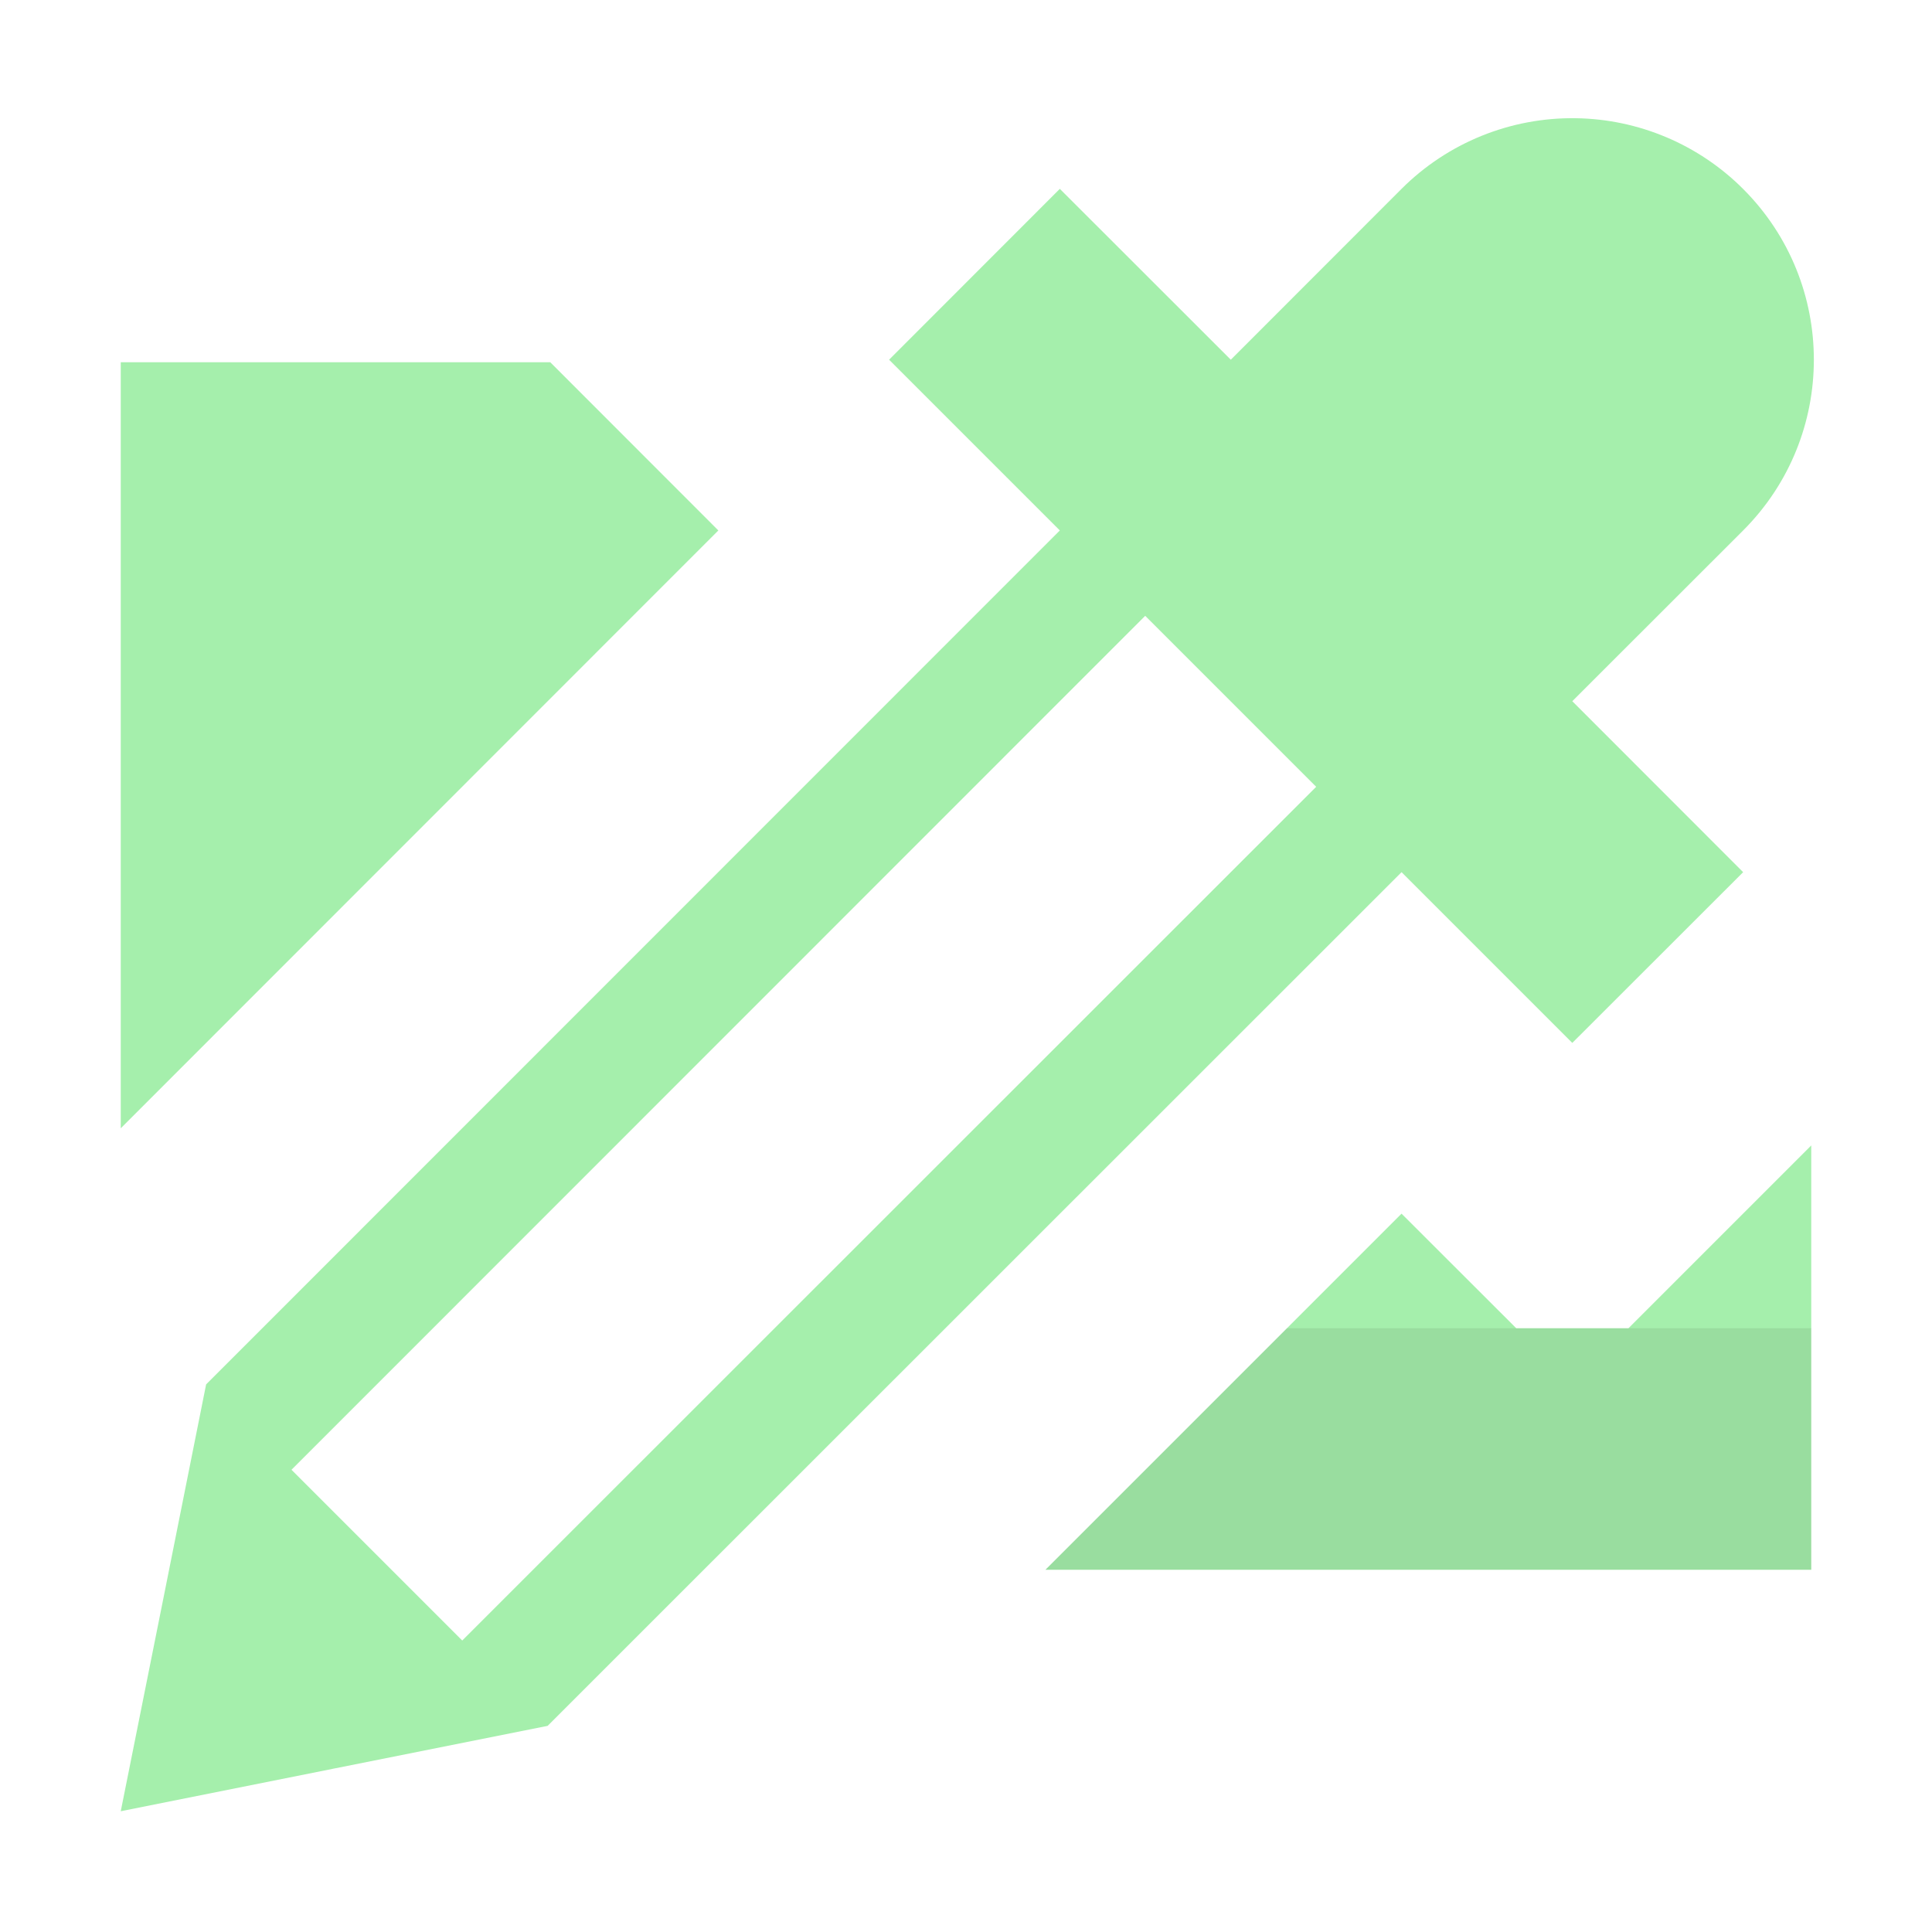
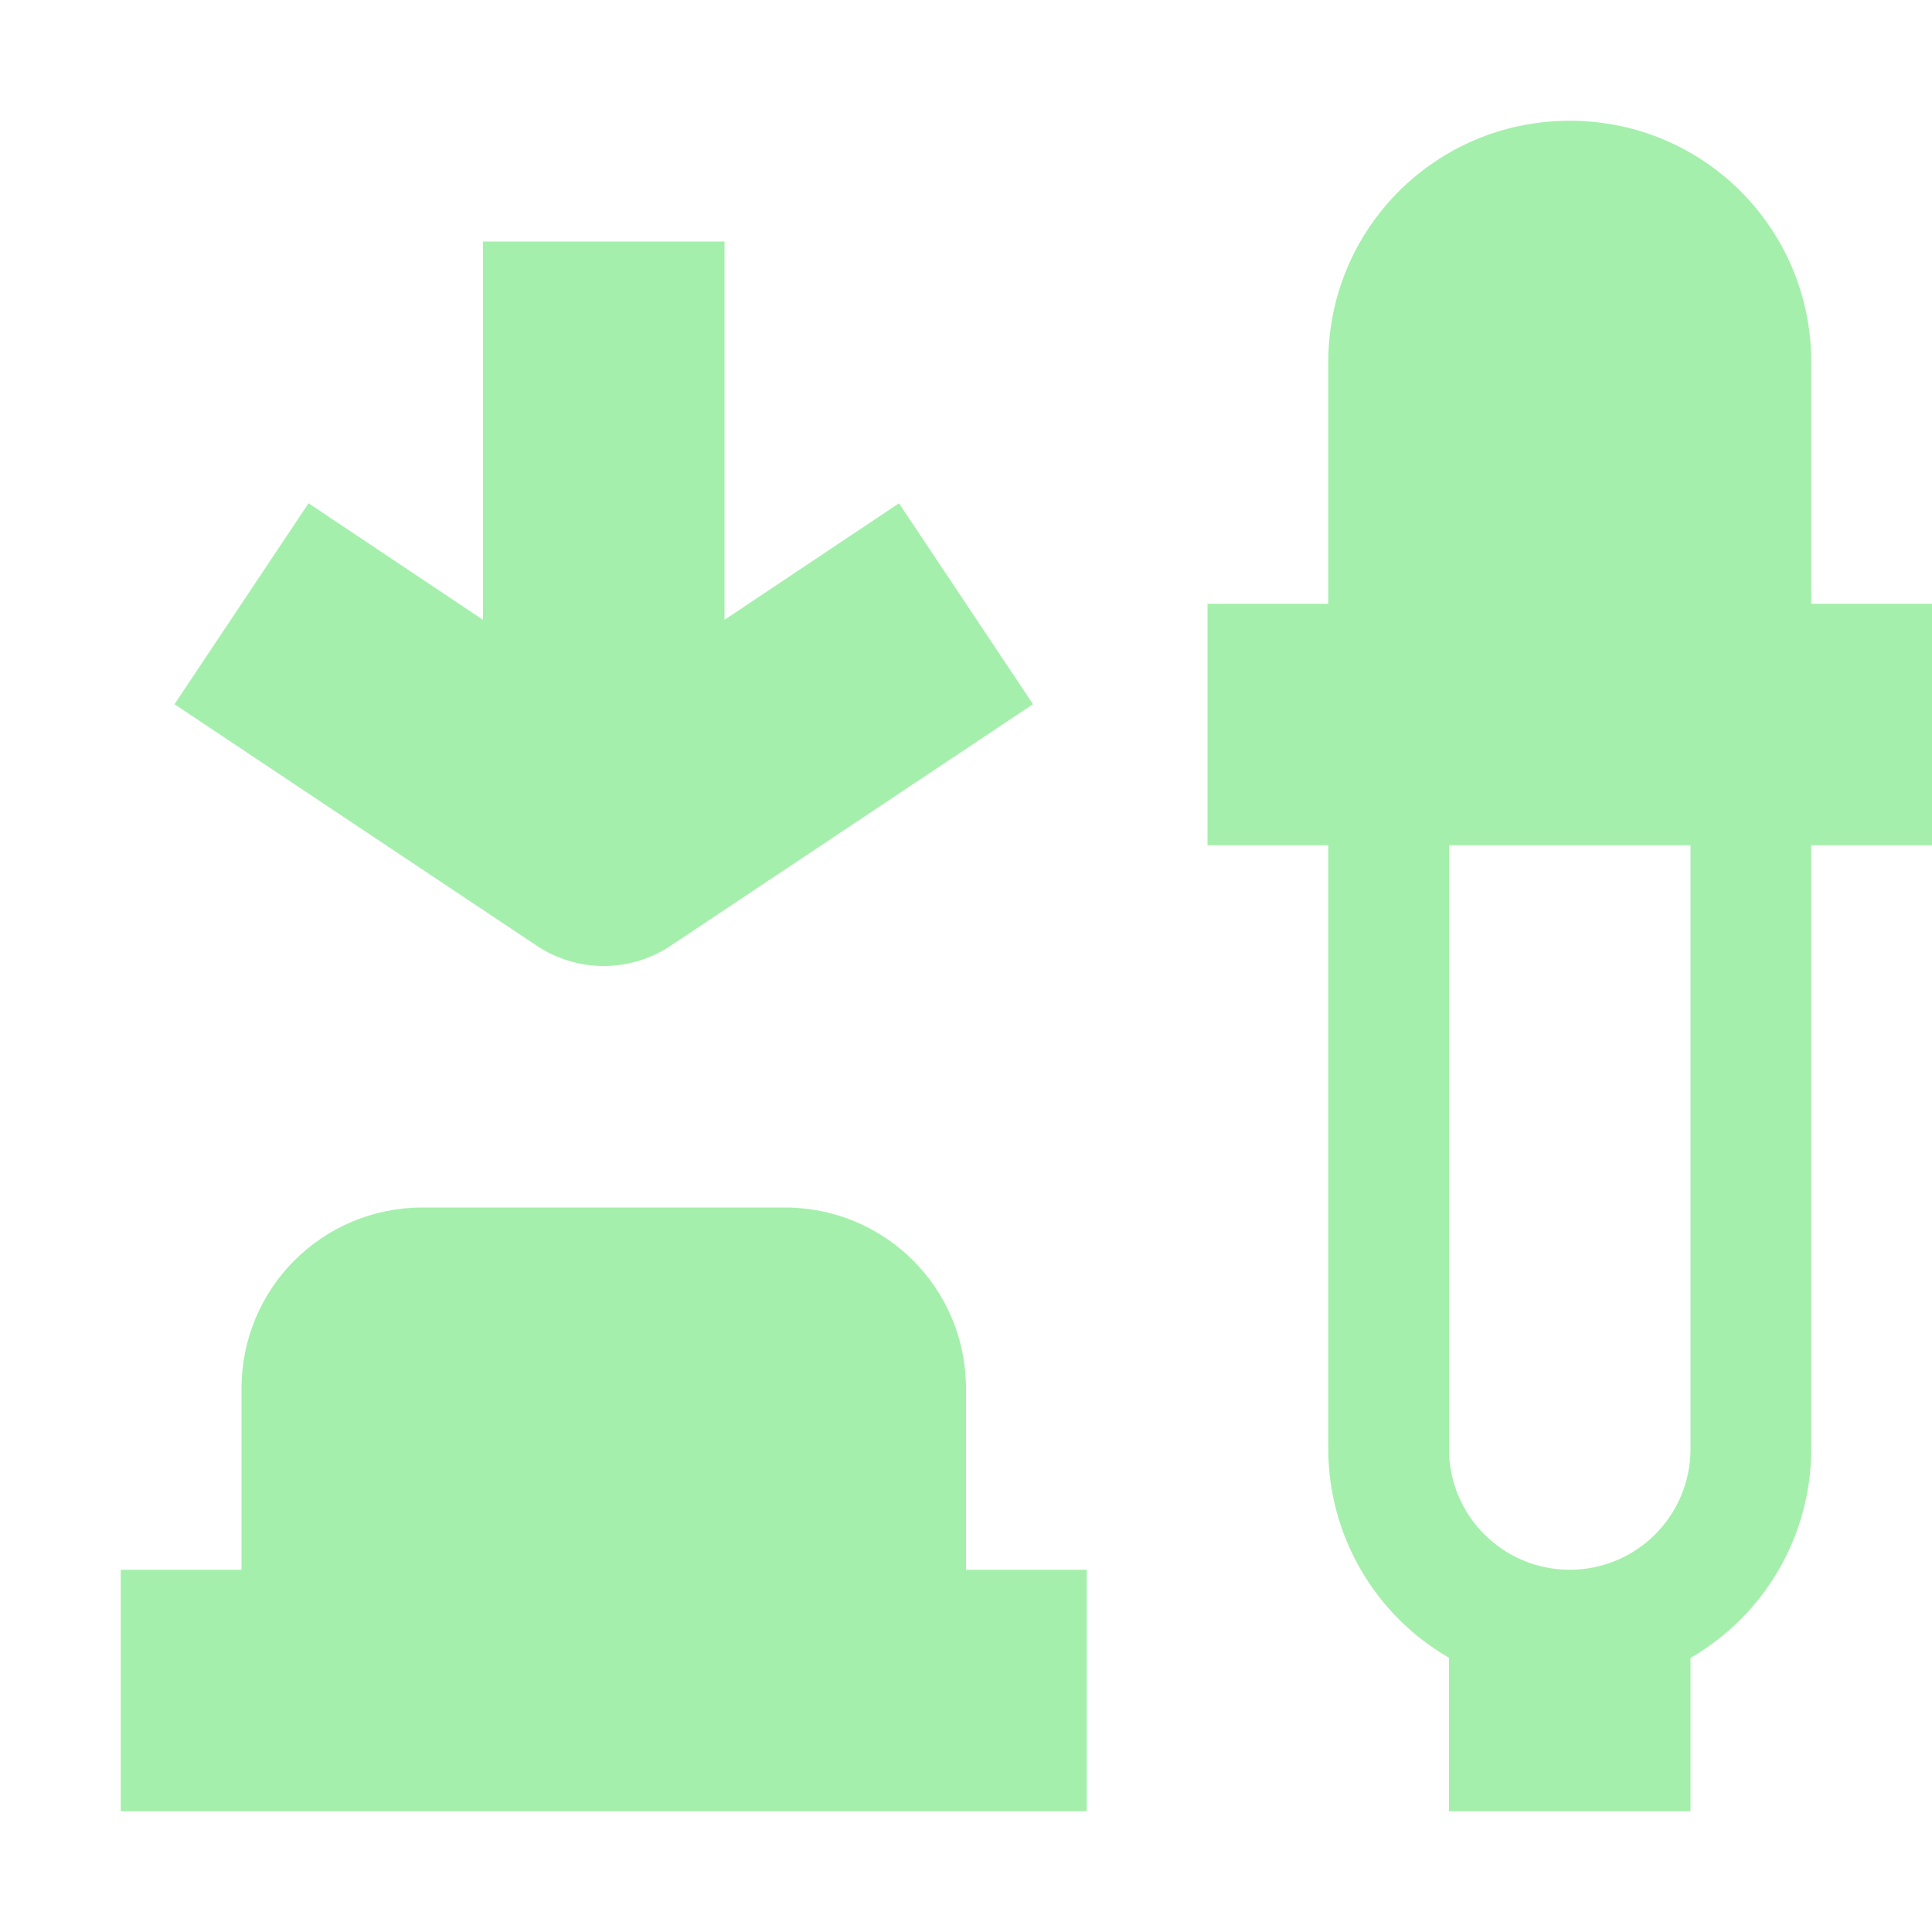
<svg xmlns="http://www.w3.org/2000/svg" width="16" height="16" viewBox="0 0 16 16" id="svg2" version="1.1">
  <defs id="defs4" />
-   <g id="layer1" transform="translate(0,-1036.362)">
-     <g id="layer1-4">
-       <path id="rect4139" transform="translate(0,1036.362)" d="M 13.051,0.979 A 2,2 0 0 0 11.607,1.564 L 10.193,2.979 8.777,1.564 7.363,2.979 8.777,4.393 1.707,11.465 1.354,13.232 1,15 2.768,14.646 4.535,14.293 11.607,7.223 13.021,8.637 14.436,7.223 13.021,5.807 14.436,4.393 a 2,2 0 0 0 0,-2.828 2,2 0 0 0 -1.385,-0.586 z M 9.484,5.1 10.9,6.516 3.828,13.586 3.121,12.879 2.414,12.172 9.484,5.1 Z" style="opacity:1;fill:#a5efac;fill-opacity:1;stroke:none;stroke-width:2;stroke-linecap:round;stroke-linejoin:round;stroke-miterlimit:4;stroke-dasharray:none;stroke-dashoffset:0;stroke-opacity:0.996" />
-     </g>
-     <path style="opacity:1;fill:#a5efac;fill-opacity:1;stroke:none;stroke-width:2;stroke-linecap:round;stroke-linejoin:miter;stroke-miterlimit:4;stroke-dasharray:none;stroke-dashoffset:0;stroke-opacity:1" d="M 1 3 L 1 9.344 L 5.949 4.393 L 4.557 3 L 1 3 z M 15 9.486 L 13.486 11 L 12.557 11 L 11.607 10.051 L 8.658 13 L 15 13 L 15 9.486 z " transform="translate(0,1036.362)" id="rect4139-4" />
-     <path style="opacity:1;fill:#000000;fill-opacity:0.078;stroke:none;stroke-width:2;stroke-linecap:round;stroke-linejoin:miter;stroke-miterlimit:4;stroke-dasharray:none;stroke-dashoffset:0;stroke-opacity:1" d="M 10.658 11 L 8.658 13 L 15 13 L 15 11 L 13.486 11 L 12.557 11 L 10.658 11 z " transform="translate(0,1036.362)" id="rect4142" />
+   <g id="layer1">
+     <path style="fill:#a5efac;fill-opacity:1;stroke:none;stroke-width:2;stroke-linecap:round;stroke-linejoin:round;stroke-miterlimit:4;stroke-dasharray:none;stroke-opacity:1" d="M 13 1 C 11.892 1 11 1.892 11 3 L 11 5 L 10 5 L 10 7 L 11 7 L 11 12 A 2 2 0 0 0 12 13.729 L 12 15 L 14 15 L 14 13.73 A 2 2 0 0 0 15 12 L 15 7 L 16 7 L 16 5 L 15 5 L 15 3 C 15 1.892 14.108 1 13 1 z M 4 2 L 4 5.133 L 2.555 4.168 L 1.445 5.832 L 4.445 7.832 C 4.781 8.056 5.219 8.056 5.555 7.832 L 8.555 5.832 L 7.445 4.168 L 6 5.133 L 6 2 L 4 2 z M 12 7 L 14 7 L 14 12 A 1 1 0 0 1 13 13 A 1 1 0 0 1 12 12 L 12 7 z M 3.5 10 C 2.669 10 2 10.669 2 11.5 L 2 12 L 2 13 L 1 13 L 1 15 L 9 15 L 9 13 L 8 13 L 8 12 L 8 11.5 C 8 10.669 7.331 10 6.5 10 L 3.5 10 z " id="rect814" />
  </g>
</svg>
